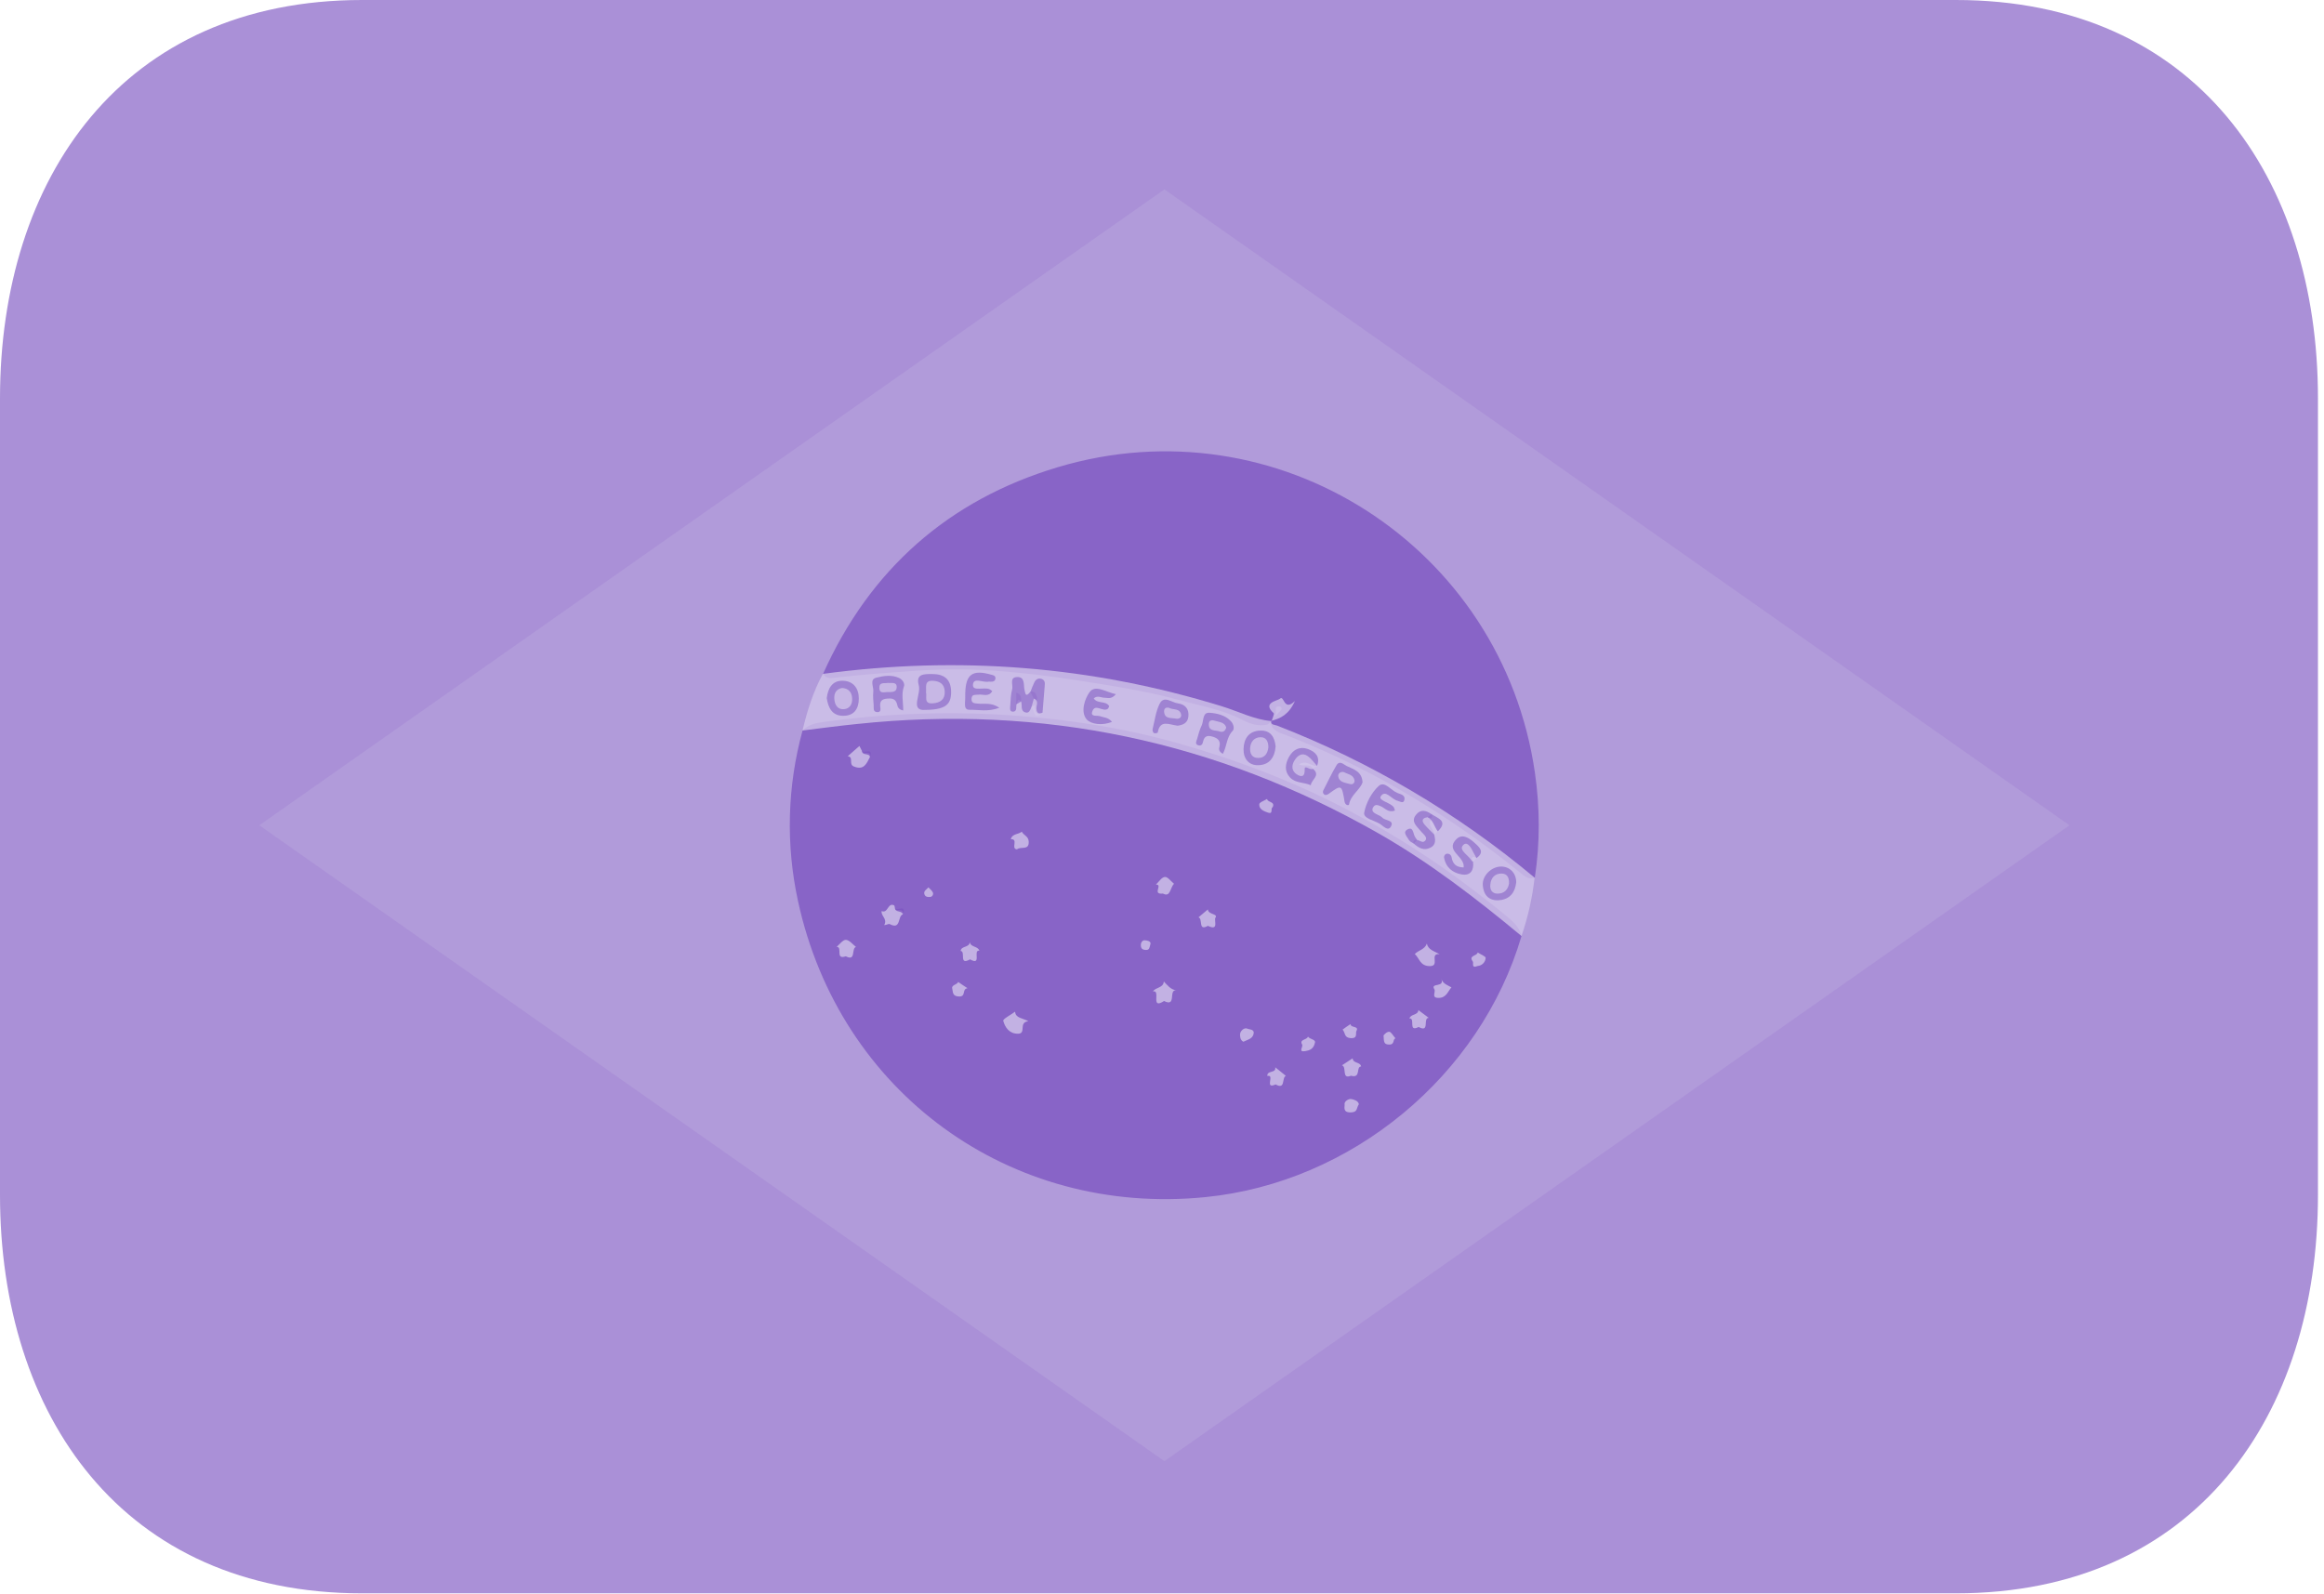
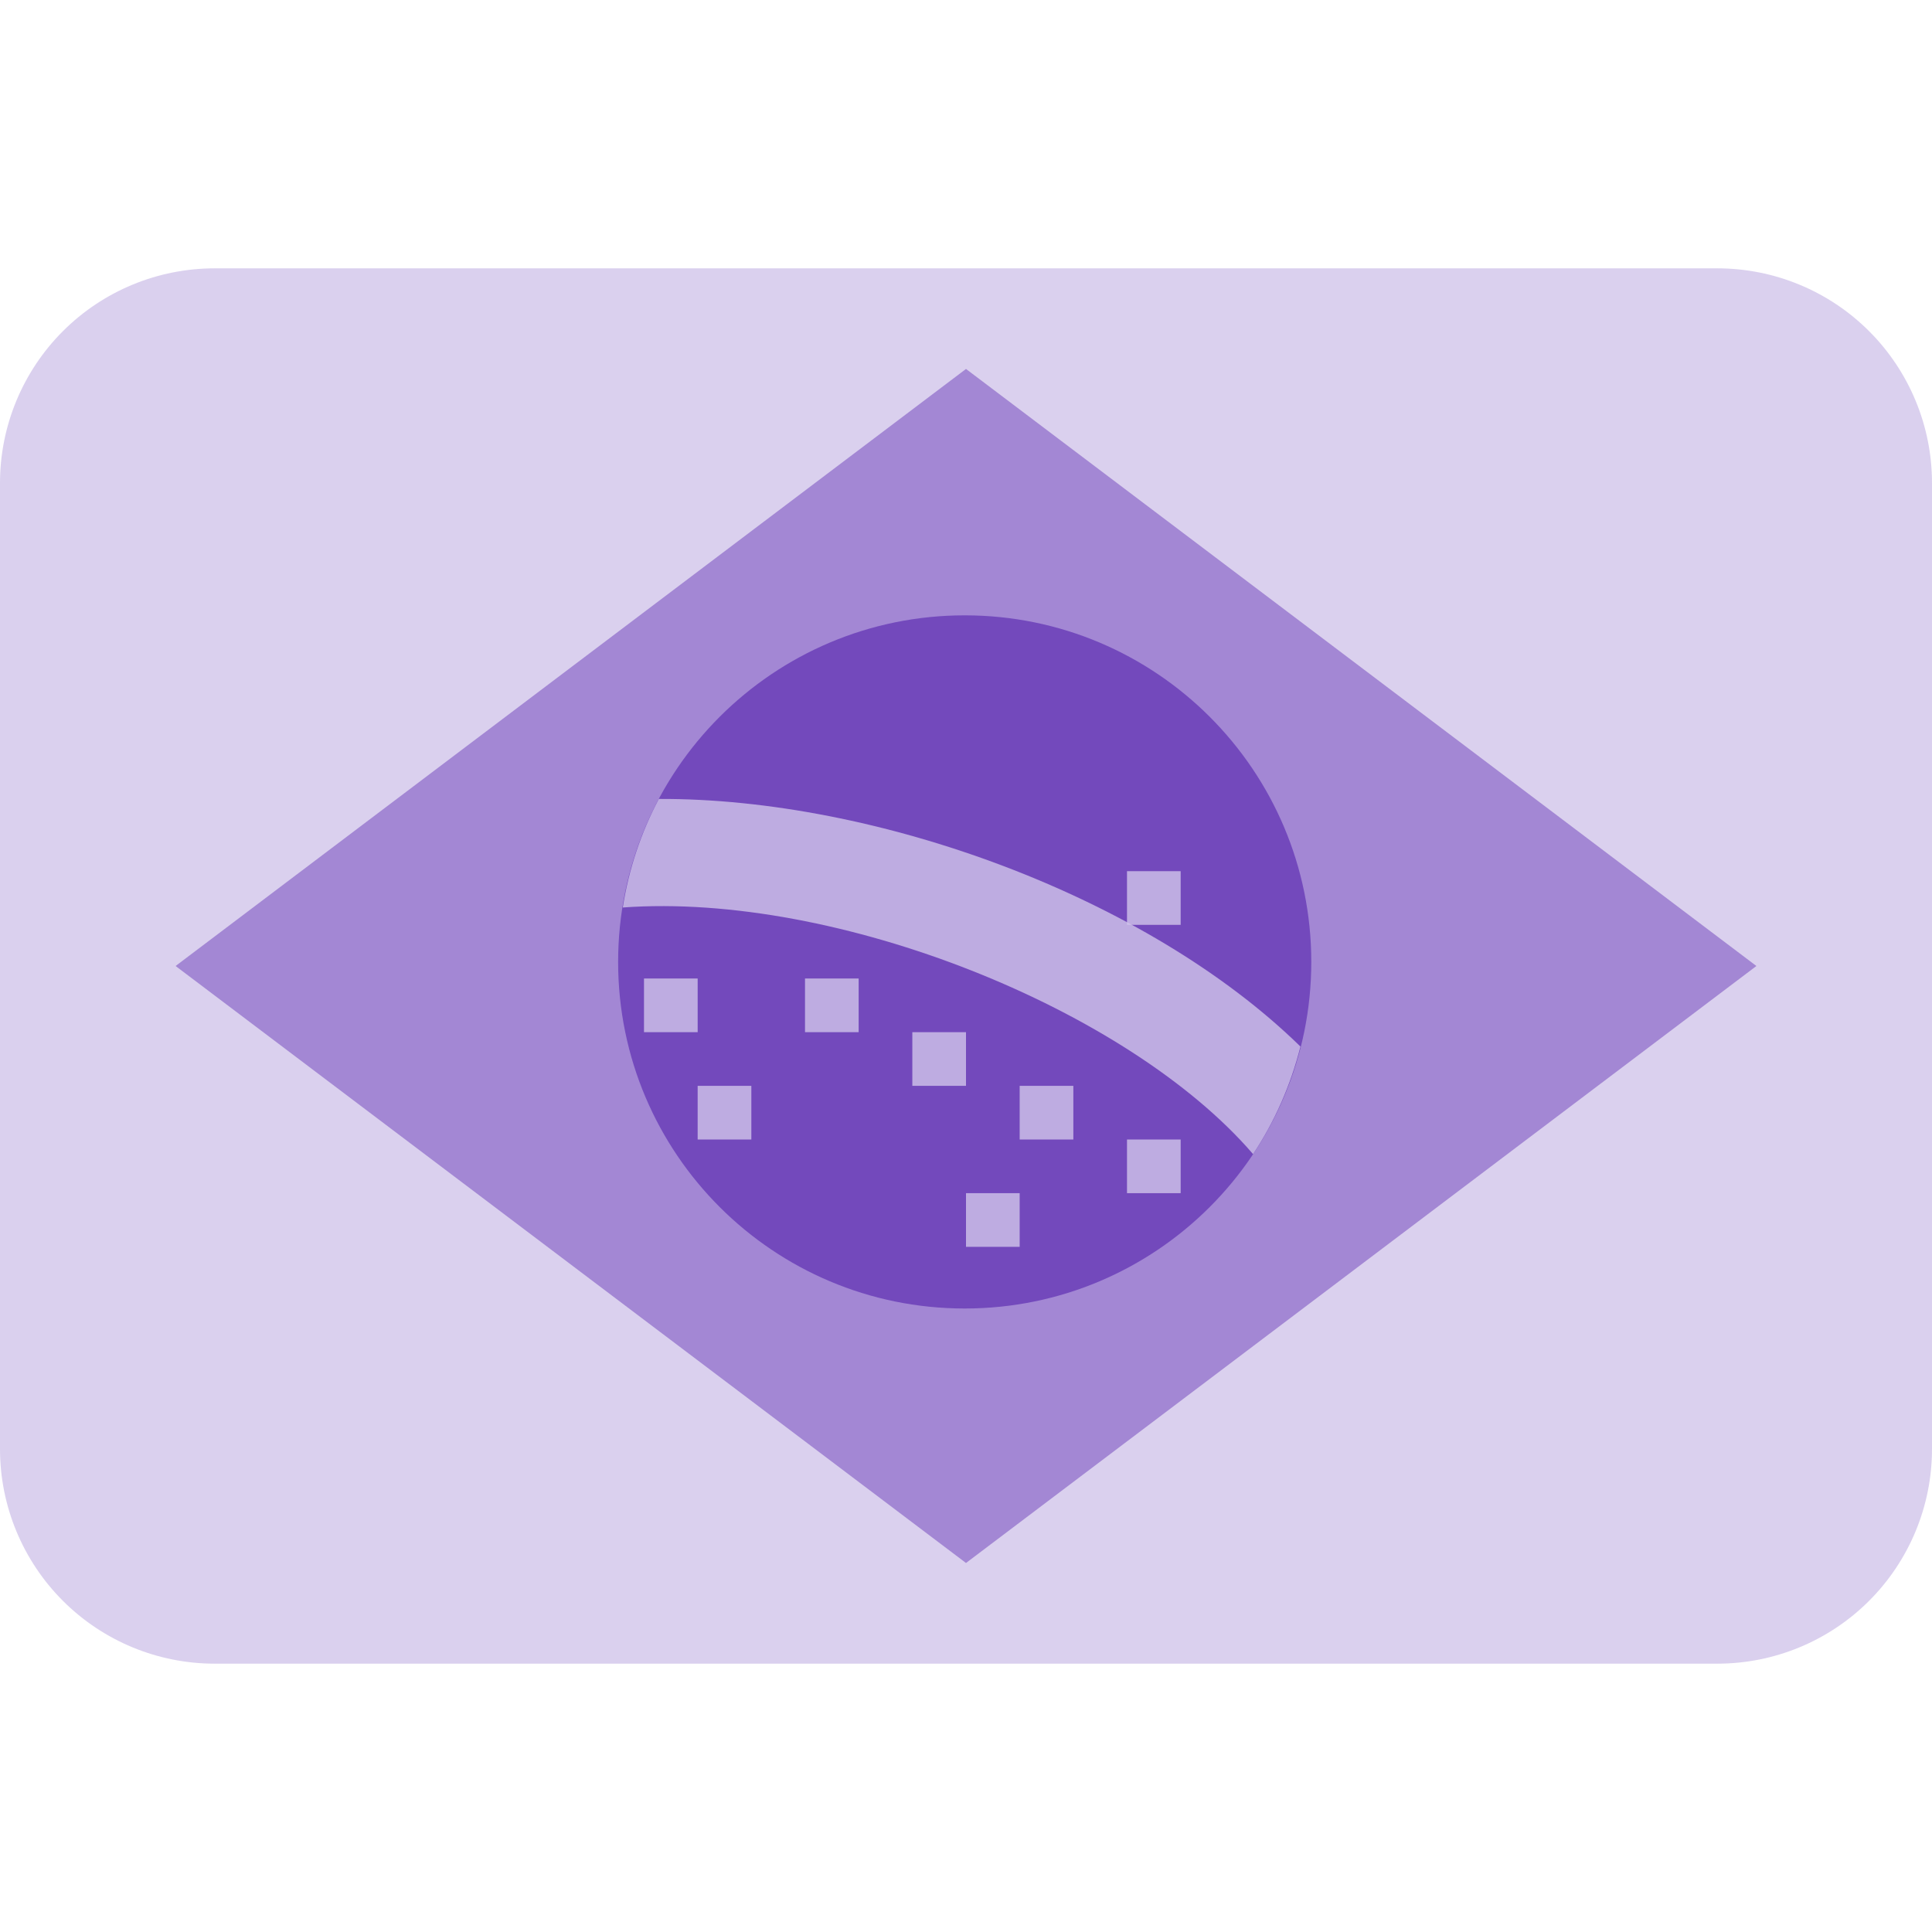
- <svg xmlns="http://www.w3.org/2000/svg" width="70" height="48" viewBox="0 0 70 48" fill="none">
-   <path d="M69.818 36C69.818 42.627 66.138 48 58.909 48H10.909C3.68 48 0 42.627 0 36V12C0 5.373 3.68 0 10.909 0H58.909C66.138 0 69.818 5.373 69.818 12V36Z" fill="#9575CD" fill-opacity="0.8" />
-   <path d="M62.334 24.862L35.073 44.018L7.81 24.862L35.073 5.705L62.334 24.862Z" fill="#B39DDB" fill-opacity="0.8" />
-   <path fill-rule="evenodd" clip-rule="evenodd" d="M45.829 28.198C44.588 32.416 40.703 35.628 36.304 36.064C30.428 36.652 25.286 32.917 24.036 27.143C23.666 25.446 23.713 23.685 24.173 22.01C24.345 21.825 24.581 21.78 24.817 21.747C26.536 21.509 28.273 21.433 30.006 21.521C31.856 21.626 33.689 21.883 35.472 22.387C37.301 22.905 39.073 23.581 40.745 24.48C42.004 25.149 43.206 25.918 44.34 26.782C44.724 27.08 45.116 27.372 45.484 27.689C45.649 27.831 45.778 27.984 45.828 28.198" fill="#7E57C2" fill-opacity="0.8" />
-   <path fill-rule="evenodd" clip-rule="evenodd" d="M24.79 20.303C26.198 17.156 28.573 15.06 31.856 14.076C38.467 12.094 45.249 16.463 46.232 23.277C46.384 24.329 46.391 25.386 46.229 26.44C46.062 26.503 45.938 26.414 45.824 26.319C44.626 25.34 43.347 24.464 42.002 23.699C40.967 23.111 39.89 22.598 38.782 22.163C38.585 22.085 38.339 22.045 38.271 21.782C38.342 21.656 38.432 21.546 38.538 21.443C38.577 21.404 38.632 21.366 38.581 21.3C38.564 21.279 38.528 21.279 38.497 21.283C38.415 21.291 38.426 21.348 38.429 21.408C38.436 21.603 38.322 21.729 38.173 21.829C37.908 21.889 37.654 21.809 37.439 21.695C36.824 21.372 36.143 21.262 35.492 21.082C34.476 20.806 33.433 20.65 32.392 20.487C31.562 20.355 30.726 20.259 29.887 20.201C29.123 20.148 28.345 20.156 27.576 20.208C26.737 20.267 25.896 20.326 25.061 20.426C25.009 20.434 24.956 20.426 24.907 20.404C24.859 20.383 24.819 20.347 24.79 20.303" fill="#7E57C2" fill-opacity="0.8" />
-   <path fill-rule="evenodd" clip-rule="evenodd" d="M38.28 21.715C38.276 21.848 38.395 21.83 38.467 21.859C41.284 22.954 43.904 24.502 46.223 26.44C46.156 27.039 46.024 27.628 45.828 28.198C44.463 27.066 43.066 25.987 41.52 25.105C36.634 22.322 31.402 21.219 25.809 21.811C25.263 21.866 24.718 21.94 24.172 22.007C24.313 21.417 24.492 20.837 24.785 20.301C28.869 19.75 32.881 20.063 36.818 21.282C37.307 21.433 37.773 21.677 38.294 21.723L38.28 21.711" fill="#D1C4E9" fill-opacity="0.8" />
-   <path fill-rule="evenodd" clip-rule="evenodd" d="M43.364 28.745C43.035 28.71 43.392 29.113 43.06 29.104C42.771 29.1 42.756 28.869 42.614 28.74C42.723 28.627 42.916 28.604 42.977 28.427C43.019 28.613 43.194 28.653 43.364 28.745Z" fill="#D1C4E9" fill-opacity="0.8" />
-   <path fill-rule="evenodd" clip-rule="evenodd" d="M30.975 30.764C30.666 30.8 30.925 31.136 30.666 31.141C30.406 31.147 30.272 30.953 30.219 30.754C30.201 30.697 30.452 30.571 30.575 30.477C30.59 30.674 30.795 30.666 30.975 30.764Z" fill="#D1C4E9" fill-opacity="0.8" />
-   <path fill-rule="evenodd" clip-rule="evenodd" d="M35.062 30.156C34.633 30.433 34.979 29.807 34.727 29.868C34.809 29.737 35.04 29.768 35.055 29.567C35.164 29.68 35.257 29.811 35.431 29.835C35.183 29.802 35.452 30.351 35.062 30.156" fill="#D1C4E9" fill-opacity="0.8" />
-   <path fill-rule="evenodd" clip-rule="evenodd" d="M26.204 22.805C26.101 23.001 26.024 23.219 25.713 23.088C25.553 23.021 25.724 22.803 25.533 22.783L25.886 22.472C25.91 22.523 25.939 22.572 25.962 22.623C25.991 22.753 26.249 22.581 26.204 22.805" fill="#D1C4E9" fill-opacity="0.8" />
-   <path fill-rule="evenodd" clip-rule="evenodd" d="M27.193 27.546C27.031 27.597 27.147 28.024 26.798 27.838C26.763 27.82 26.611 27.904 26.639 27.855C26.731 27.676 26.526 27.589 26.557 27.446C26.748 27.529 26.737 27.18 26.932 27.274C26.947 27.285 26.947 27.328 26.956 27.357C26.977 27.492 27.241 27.323 27.193 27.546Z" fill="#D1C4E9" fill-opacity="0.8" />
-   <path fill-rule="evenodd" clip-rule="evenodd" d="M25.477 28.809C25.142 28.925 25.392 28.521 25.2 28.524C25.289 28.449 25.39 28.308 25.479 28.313C25.586 28.319 25.684 28.451 25.782 28.526C25.636 28.575 25.79 28.971 25.477 28.809" fill="#D1C4E9" fill-opacity="0.8" />
-   <path fill-rule="evenodd" clip-rule="evenodd" d="M38.422 32.669C38.067 32.831 38.412 32.354 38.175 32.416C38.151 32.234 38.447 32.344 38.41 32.152L38.73 32.409C38.6 32.468 38.73 32.839 38.422 32.669" fill="#D1C4E9" fill-opacity="0.8" />
-   <path fill-rule="evenodd" clip-rule="evenodd" d="M40.691 32.407C40.397 32.529 40.577 32.134 40.419 32.094C40.526 32.026 40.639 31.953 40.743 31.882C40.752 32.043 40.973 31.984 40.997 32.127C40.833 32.137 41.004 32.493 40.691 32.407" fill="#D1C4E9" fill-opacity="0.8" />
-   <path fill-rule="evenodd" clip-rule="evenodd" d="M42.731 30.938C42.397 31.107 42.644 30.663 42.453 30.682C42.491 30.54 42.71 30.593 42.723 30.43L43.036 30.664C42.845 30.659 43.08 31.127 42.731 30.938" fill="#D1C4E9" fill-opacity="0.8" />
-   <path fill-rule="evenodd" clip-rule="evenodd" d="M29.218 28.901C28.869 29.099 29.097 28.657 28.935 28.648C28.952 28.486 29.198 28.556 29.209 28.383C29.242 28.543 29.453 28.497 29.499 28.64C29.291 28.609 29.588 29.11 29.218 28.901" fill="#D1C4E9" fill-opacity="0.8" />
-   <path fill-rule="evenodd" clip-rule="evenodd" d="M30.633 25.587C30.435 25.574 30.688 25.263 30.446 25.283C30.488 25.108 30.674 25.144 30.777 25.054C30.829 25.164 30.977 25.189 30.985 25.347C31.003 25.636 30.746 25.487 30.633 25.587" fill="#D1C4E9" fill-opacity="0.8" />
-   <path fill-rule="evenodd" clip-rule="evenodd" d="M36.382 27.891C36.08 28.065 36.239 27.677 36.099 27.635C36.194 27.556 36.286 27.477 36.382 27.396C36.388 27.558 36.697 27.521 36.61 27.646C36.557 27.72 36.727 28.059 36.382 27.891Z" fill="#D1C4E9" fill-opacity="0.8" />
-   <path fill-rule="evenodd" clip-rule="evenodd" d="M35.029 26.919C34.684 26.954 35.04 26.641 34.816 26.649C34.904 26.567 34.988 26.427 35.086 26.419C35.171 26.41 35.269 26.548 35.362 26.625C35.241 26.741 35.259 27.043 35.029 26.919" fill="#D1C4E9" fill-opacity="0.8" />
-   <path fill-rule="evenodd" clip-rule="evenodd" d="M43.398 29.465C43.469 29.653 43.609 29.678 43.718 29.745C43.607 29.87 43.563 30.062 43.332 30.062C43.095 30.064 43.256 29.884 43.202 29.8C43.07 29.591 43.558 29.768 43.398 29.465" fill="#D1C4E9" fill-opacity="0.8" />
-   <path fill-rule="evenodd" clip-rule="evenodd" d="M40.929 33.266C40.846 33.389 40.903 33.507 40.682 33.512C40.43 33.516 40.511 33.332 40.5 33.275C40.479 33.181 40.623 33.092 40.706 33.11C40.778 33.123 40.918 33.164 40.929 33.266Z" fill="#D1C4E9" fill-opacity="0.8" />
-   <path fill-rule="evenodd" clip-rule="evenodd" d="M29.143 29.771C28.963 29.792 29.112 30.027 28.884 30.02C28.676 30.013 28.706 29.872 28.683 29.787C28.647 29.668 28.823 29.672 28.862 29.582C28.945 29.64 29.029 29.698 29.143 29.771" fill="#D1C4E9" fill-opacity="0.8" />
-   <path fill-rule="evenodd" clip-rule="evenodd" d="M40.44 31.017C40.517 30.959 40.595 30.905 40.677 30.851C40.683 30.972 40.944 30.902 40.857 31.057C40.821 31.119 40.909 31.29 40.683 31.274C40.48 31.26 40.528 31.118 40.44 31.017Z" fill="#D1C4E9" fill-opacity="0.8" />
-   <path fill-rule="evenodd" clip-rule="evenodd" d="M39.611 31.391C39.572 31.606 39.45 31.641 39.315 31.666C39.087 31.704 39.259 31.533 39.221 31.467C39.126 31.304 39.368 31.335 39.396 31.228C39.459 31.311 39.604 31.309 39.611 31.391Z" fill="#D1C4E9" fill-opacity="0.8" />
-   <path fill-rule="evenodd" clip-rule="evenodd" d="M38.334 24.316C38.258 24.352 38.36 24.535 38.196 24.482C38.072 24.44 37.919 24.381 37.93 24.228C37.934 24.169 38.083 24.12 38.165 24.069C38.18 24.179 38.415 24.143 38.334 24.316Z" fill="#D1C4E9" fill-opacity="0.8" />
-   <path fill-rule="evenodd" clip-rule="evenodd" d="M44.508 29.101C44.303 29.182 44.396 29.013 44.36 28.964C44.222 28.777 44.494 28.804 44.508 28.693C44.592 28.749 44.756 28.812 44.749 28.86C44.744 28.922 44.717 28.981 44.673 29.025C44.629 29.069 44.57 29.096 44.508 29.101" fill="#D1C4E9" fill-opacity="0.8" />
-   <path fill-rule="evenodd" clip-rule="evenodd" d="M37.451 31.383C37.35 31.336 37.346 31.204 37.353 31.141C37.364 31.057 37.476 30.944 37.572 30.989C37.631 31.018 37.798 31.001 37.757 31.154C37.72 31.3 37.574 31.321 37.451 31.383Z" fill="#D1C4E9" fill-opacity="0.8" />
-   <path fill-rule="evenodd" clip-rule="evenodd" d="M41.673 31.191C41.677 31.19 41.754 31.084 41.84 31.082C41.902 31.08 41.965 31.209 42.032 31.281C41.942 31.306 42.019 31.471 41.842 31.468C41.683 31.465 41.683 31.393 41.673 31.191Z" fill="#D1C4E9" fill-opacity="0.8" />
-   <path fill-rule="evenodd" clip-rule="evenodd" d="M34.654 28.429C34.624 28.547 34.624 28.62 34.52 28.618C34.413 28.616 34.36 28.576 34.363 28.467C34.363 28.381 34.419 28.321 34.484 28.326C34.558 28.332 34.664 28.353 34.654 28.429" fill="#D1C4E9" fill-opacity="0.8" />
-   <path fill-rule="evenodd" clip-rule="evenodd" d="M27.964 26.732C28.017 26.788 28.077 26.833 28.1 26.891C28.119 26.939 28.089 27.012 28.021 27.02C27.946 27.026 27.865 27.024 27.841 26.93C27.819 26.839 27.899 26.806 27.964 26.732Z" fill="#D1C4E9" fill-opacity="0.8" />
-   <path fill-rule="evenodd" clip-rule="evenodd" d="M27.193 27.546C27.164 27.42 26.969 27.5 26.956 27.356C26.998 27.465 27.322 27.221 27.193 27.546Z" fill="#7E57C2" fill-opacity="0.8" />
-   <path fill-rule="evenodd" clip-rule="evenodd" d="M26.204 22.805C26.18 22.671 25.974 22.777 25.963 22.623C26.02 22.715 26.313 22.498 26.204 22.805Z" fill="#7E57C2" fill-opacity="0.8" />
-   <path fill-rule="evenodd" clip-rule="evenodd" d="M38.302 21.727C38.322 21.644 38.389 21.508 38.363 21.483C38.007 21.167 38.482 21.113 38.553 21.049C38.682 20.924 38.662 21.453 39.004 21.118C38.82 21.527 38.573 21.645 38.29 21.715L38.302 21.727Z" fill="#D1C4E9" fill-opacity="0.8" />
-   <path fill-rule="evenodd" clip-rule="evenodd" d="M27.787 21.387C27.44 21.354 27.748 20.902 27.673 20.64C27.579 20.302 27.826 20.306 28.066 20.305C28.438 20.303 28.648 20.46 28.648 20.853C28.647 21.239 28.468 21.392 27.787 21.387Z" fill="#9575CD" fill-opacity="0.8" />
-   <path fill-rule="evenodd" clip-rule="evenodd" d="M41.041 23.567C40.965 23.8 40.682 23.947 40.634 24.235C40.63 24.273 40.521 24.265 40.5 24.154C40.413 23.632 40.408 23.634 40.023 23.913C39.993 23.936 39.939 23.956 39.91 23.947C39.853 23.922 39.83 23.865 39.864 23.8C39.992 23.552 40.112 23.296 40.255 23.055C40.35 22.896 40.467 23.029 40.561 23.075C40.767 23.176 41.021 23.234 41.041 23.567" fill="#9575CD" fill-opacity="0.8" />
-   <path fill-rule="evenodd" clip-rule="evenodd" d="M42.017 24.416C41.817 24.496 41.72 24.345 41.591 24.29C41.504 24.253 41.422 24.218 41.363 24.315C41.299 24.418 41.363 24.477 41.451 24.523C41.519 24.556 41.591 24.583 41.641 24.636C41.73 24.729 42.007 24.704 41.894 24.901C41.806 25.058 41.657 24.875 41.559 24.817C41.39 24.713 41.055 24.657 41.091 24.477C41.147 24.188 41.312 23.873 41.531 23.675C41.707 23.516 41.901 23.817 42.098 23.892C42.183 23.924 42.328 23.952 42.303 24.086C42.279 24.225 42.177 24.144 42.098 24.125C41.914 24.083 41.735 23.771 41.59 23.987C41.503 24.116 41.861 24.169 41.975 24.311C41.992 24.332 41.997 24.36 42.017 24.416" fill="#9575CD" fill-opacity="0.8" />
-   <path fill-rule="evenodd" clip-rule="evenodd" d="M44.368 25.958C44.401 26.213 44.297 26.387 44.03 26.343C43.753 26.297 43.543 26.128 43.495 25.825C43.49 25.795 43.527 25.732 43.558 25.724C43.575 25.718 43.594 25.716 43.612 25.718C43.631 25.721 43.648 25.727 43.664 25.736C43.68 25.746 43.693 25.759 43.703 25.775C43.713 25.79 43.72 25.808 43.723 25.826C43.758 26.035 43.867 26.127 44.086 26.132C44.128 25.79 43.512 25.634 43.867 25.28C44.044 25.102 44.261 25.249 44.416 25.392C44.559 25.522 44.734 25.665 44.473 25.85C44.436 25.831 44.386 25.799 44.359 25.821C44.303 25.858 44.358 25.911 44.368 25.958Z" fill="#9575CD" fill-opacity="0.8" />
-   <path fill-rule="evenodd" clip-rule="evenodd" d="M36.834 22.709C36.704 22.636 36.71 22.567 36.731 22.49C36.772 22.328 36.688 22.242 36.54 22.197C36.392 22.149 36.277 22.155 36.237 22.341C36.223 22.424 36.179 22.481 36.088 22.451C35.984 22.413 36.036 22.328 36.056 22.265C36.097 22.122 36.134 21.979 36.2 21.842C36.259 21.706 36.217 21.456 36.432 21.472C36.66 21.489 36.907 21.543 37.08 21.732C37.157 21.815 37.189 21.958 37.126 22.02C36.941 22.21 36.957 22.478 36.834 22.709Z" fill="#9575CD" fill-opacity="0.8" />
-   <path fill-rule="evenodd" clip-rule="evenodd" d="M30.102 21.321C29.749 21.454 29.471 21.376 29.199 21.382C29.076 21.385 29.065 21.292 29.065 21.198C29.074 21.095 29.074 20.99 29.074 20.887C29.087 20.312 29.291 20.164 29.856 20.325C29.919 20.342 29.979 20.353 29.984 20.424C29.984 20.522 29.913 20.54 29.826 20.537C29.814 20.535 29.799 20.532 29.784 20.534C29.615 20.576 29.312 20.385 29.306 20.638C29.3 20.832 29.63 20.695 29.799 20.76C29.823 20.77 29.849 20.792 29.887 20.819C29.78 21.012 29.602 20.904 29.464 20.927C29.383 20.94 29.276 20.904 29.264 21.037C29.248 21.194 29.358 21.186 29.464 21.197C29.646 21.219 29.844 21.151 30.102 21.321" fill="#9575CD" fill-opacity="0.8" />
-   <path fill-rule="evenodd" clip-rule="evenodd" d="M27.205 21.404C27.015 21.362 27.041 21.253 27.009 21.177C26.952 21.036 26.84 21.036 26.716 21.046C26.576 21.059 26.499 21.113 26.511 21.27C26.52 21.346 26.551 21.469 26.409 21.452C26.287 21.436 26.322 21.317 26.315 21.237C26.304 21.105 26.291 20.97 26.304 20.839C26.322 20.692 26.182 20.469 26.392 20.416C26.61 20.36 26.86 20.319 27.086 20.427C27.184 20.474 27.262 20.589 27.226 20.681C27.143 20.915 27.208 21.152 27.205 21.404" fill="#9575CD" fill-opacity="0.8" />
-   <path fill-rule="evenodd" clip-rule="evenodd" d="M24.902 21.033C24.937 20.737 25.067 20.497 25.391 20.508C25.702 20.518 25.868 20.734 25.868 21.045C25.868 21.354 25.724 21.566 25.395 21.564C25.061 21.562 24.948 21.32 24.902 21.033Z" fill="#9575CD" fill-opacity="0.8" />
-   <path fill-rule="evenodd" clip-rule="evenodd" d="M45.67 26.575C45.639 26.868 45.494 27.09 45.159 27.119C44.85 27.144 44.687 26.967 44.663 26.677C44.636 26.384 44.924 26.103 45.217 26.105C45.474 26.108 45.663 26.294 45.67 26.575Z" fill="#9575CD" fill-opacity="0.8" />
-   <path fill-rule="evenodd" clip-rule="evenodd" d="M39.545 23.16C39.792 23.359 39.493 23.489 39.482 23.656C39.277 23.561 39.021 23.6 38.855 23.42C38.678 23.228 38.711 23.011 38.827 22.799C38.954 22.575 39.151 22.479 39.392 22.564C39.612 22.643 39.777 22.791 39.67 23.071C39.501 23.101 39.362 22.879 39.124 23.028C39.282 23.101 39.472 23 39.545 23.16" fill="#9575CD" fill-opacity="0.8" />
-   <path fill-rule="evenodd" clip-rule="evenodd" d="M33.611 20.913C33.467 21.082 33.361 21.016 33.262 21.019C33.166 21.019 33.063 20.939 32.944 21.038C33.051 21.213 33.31 21.1 33.41 21.274C33.396 21.299 33.389 21.333 33.371 21.35C33.227 21.464 32.997 21.189 32.907 21.416C32.825 21.611 33.04 21.543 33.133 21.576C33.238 21.617 33.368 21.602 33.494 21.744C33.201 21.873 32.851 21.813 32.73 21.671C32.539 21.447 32.673 21.05 32.818 20.852C32.989 20.617 33.302 20.846 33.611 20.913" fill="#9575CD" fill-opacity="0.8" />
-   <path fill-rule="evenodd" clip-rule="evenodd" d="M35.471 21.862C35.223 21.836 34.942 21.661 34.871 22.069C34.869 22.082 34.782 22.101 34.756 22.083C34.727 22.067 34.711 22.006 34.716 21.971C34.78 21.712 34.813 21.435 34.928 21.203C35.061 20.941 35.286 21.163 35.473 21.188C35.696 21.217 35.819 21.352 35.795 21.587C35.773 21.789 35.62 21.843 35.471 21.862" fill="#9575CD" fill-opacity="0.8" />
-   <path fill-rule="evenodd" clip-rule="evenodd" d="M38.422 22.487C38.398 22.815 38.236 23.042 37.908 23.052C37.615 23.063 37.45 22.857 37.456 22.564C37.465 22.248 37.619 22.019 37.96 22.009C38.273 21.998 38.395 22.209 38.422 22.487" fill="#9575CD" fill-opacity="0.8" />
-   <path fill-rule="evenodd" clip-rule="evenodd" d="M31.068 21.302C31.032 21.38 31.003 21.49 30.899 21.465C30.719 21.422 30.8 21.249 30.756 21.135C30.623 21.006 30.658 21.184 30.616 21.217C30.601 21.298 30.638 21.421 30.529 21.438C30.395 21.454 30.427 21.325 30.43 21.249C30.441 21.09 30.443 20.923 30.486 20.77C30.525 20.639 30.386 20.398 30.647 20.396C30.877 20.395 30.827 20.629 30.856 20.77C30.887 20.931 30.903 21 31.035 20.84C31.172 20.804 31.2 20.903 31.232 20.999C31.249 21.139 31.187 21.236 31.068 21.302" fill="#9575CD" fill-opacity="0.8" />
-   <path fill-rule="evenodd" clip-rule="evenodd" d="M42.687 25.309C42.768 25.309 42.85 25.416 42.928 25.324C42.988 25.256 42.935 25.188 42.882 25.132C42.842 25.09 42.801 25.049 42.764 25.004C42.652 24.869 42.496 24.741 42.65 24.547C42.79 24.369 42.952 24.412 43.114 24.525C43.143 24.581 43.133 24.636 43.103 24.687C42.984 24.874 43.206 24.987 43.201 25.146C43.235 25.296 43.257 25.447 43.092 25.533C42.887 25.642 42.729 25.541 42.578 25.41C42.562 25.324 42.593 25.282 42.687 25.309" fill="#9575CD" fill-opacity="0.8" />
-   <path fill-rule="evenodd" clip-rule="evenodd" d="M39.545 23.16C39.462 23.219 39.292 23.028 39.298 23.172C39.309 23.427 39.181 23.404 39.062 23.329C38.902 23.23 38.893 23.06 38.995 22.902C39.093 22.749 39.231 22.659 39.399 22.785C39.502 22.86 39.579 22.973 39.668 23.07L39.545 23.16" fill="#D1C4E9" fill-opacity="0.8" />
-   <path fill-rule="evenodd" clip-rule="evenodd" d="M31.14 21.044C31.108 20.976 31.073 20.91 31.035 20.846C31.073 20.749 31.108 20.651 31.154 20.557C31.196 20.469 31.268 20.42 31.369 20.452C31.483 20.491 31.474 20.578 31.467 20.669C31.443 20.937 31.421 21.203 31.401 21.47C31.241 21.572 31.201 21.479 31.175 21.341C31.155 21.242 31.206 21.135 31.14 21.044Z" fill="#9575CD" fill-opacity="0.8" />
-   <path fill-rule="evenodd" clip-rule="evenodd" d="M43.204 25.145C43.106 25.045 43.002 24.95 42.91 24.843C42.803 24.717 42.844 24.639 43.004 24.619C43.234 24.67 43.375 24.781 43.307 25.045C43.275 25.078 43.24 25.113 43.204 25.145" fill="#D1C4E9" fill-opacity="0.8" />
-   <path fill-rule="evenodd" clip-rule="evenodd" d="M43.307 25.045C43.201 24.908 43.173 24.711 43.004 24.619L43.117 24.524C43.3 24.653 43.635 24.728 43.307 25.045Z" fill="#9575CD" fill-opacity="0.8" />
-   <path fill-rule="evenodd" clip-rule="evenodd" d="M44.368 25.958C44.354 25.95 44.336 25.945 44.329 25.933C44.242 25.772 43.953 25.627 44.051 25.484C44.174 25.311 44.303 25.515 44.37 25.663C44.401 25.725 44.438 25.786 44.473 25.85C44.437 25.886 44.401 25.922 44.368 25.958" fill="#D1C4E9" fill-opacity="0.8" />
-   <path fill-rule="evenodd" clip-rule="evenodd" d="M42.687 25.309C42.652 25.343 42.618 25.378 42.578 25.412C42.532 25.379 42.469 25.356 42.44 25.309C42.384 25.203 42.225 25.063 42.409 24.98C42.564 24.905 42.564 25.103 42.614 25.199C42.635 25.239 42.661 25.273 42.687 25.309Z" fill="#9575CD" fill-opacity="0.8" />
-   <path fill-rule="evenodd" clip-rule="evenodd" d="M31.14 21.044C31.299 21.106 31.215 21.239 31.217 21.338C31.226 21.475 31.274 21.52 31.402 21.472C31.136 21.73 31.169 21.386 31.067 21.31C31.094 21.219 31.115 21.131 31.14 21.044" fill="#D1C4E9" fill-opacity="0.8" />
-   <path fill-rule="evenodd" clip-rule="evenodd" d="M30.611 21.218V20.867C30.761 20.915 30.766 21.021 30.75 21.136C30.705 21.164 30.657 21.19 30.611 21.218Z" fill="#9575CD" fill-opacity="0.8" />
-   <path fill-rule="evenodd" clip-rule="evenodd" d="M27.892 20.858C27.908 20.699 27.831 20.492 28.103 20.509C28.301 20.521 28.445 20.601 28.456 20.828C28.467 21.072 28.324 21.171 28.099 21.188C27.812 21.211 27.928 20.985 27.892 20.858" fill="#D1C4E9" fill-opacity="0.8" />
-   <path fill-rule="evenodd" clip-rule="evenodd" d="M40.473 23.258C40.586 23.32 40.76 23.332 40.797 23.5C40.815 23.588 40.74 23.645 40.663 23.62C40.519 23.577 40.328 23.575 40.308 23.372C40.303 23.313 40.366 23.238 40.473 23.258Z" fill="#D1C4E9" fill-opacity="0.8" />
-   <path fill-rule="evenodd" clip-rule="evenodd" d="M36.935 21.916C36.906 22.03 36.826 22.069 36.734 22.035C36.611 21.991 36.412 22.04 36.41 21.824C36.406 21.711 36.482 21.677 36.585 21.711C36.72 21.755 36.884 21.749 36.935 21.916Z" fill="#D1C4E9" fill-opacity="0.8" />
-   <path fill-rule="evenodd" clip-rule="evenodd" d="M26.744 20.573C26.851 20.587 27.02 20.53 27.009 20.712C26.998 20.871 26.836 20.846 26.721 20.848C26.628 20.852 26.495 20.9 26.486 20.733C26.48 20.534 26.634 20.596 26.744 20.573" fill="#D1C4E9" fill-opacity="0.8" />
-   <path fill-rule="evenodd" clip-rule="evenodd" d="M25.364 20.725C25.561 20.738 25.659 20.856 25.667 21.041C25.678 21.207 25.596 21.349 25.426 21.364C25.229 21.383 25.141 21.233 25.13 21.051C25.119 20.883 25.185 20.761 25.364 20.725" fill="#D1C4E9" fill-opacity="0.8" />
-   <path fill-rule="evenodd" clip-rule="evenodd" d="M45.453 26.613C45.424 26.794 45.315 26.921 45.105 26.921C44.936 26.919 44.872 26.796 44.89 26.646C44.906 26.444 45.027 26.313 45.233 26.316C45.396 26.32 45.459 26.437 45.453 26.613" fill="#D1C4E9" fill-opacity="0.8" />
-   <path fill-rule="evenodd" clip-rule="evenodd" d="M35.215 21.325C35.325 21.393 35.546 21.323 35.578 21.541C35.588 21.624 35.496 21.667 35.423 21.65C35.28 21.619 35.08 21.67 35.063 21.44C35.06 21.369 35.091 21.292 35.215 21.325Z" fill="#D1C4E9" fill-opacity="0.8" />
-   <path fill-rule="evenodd" clip-rule="evenodd" d="M38.204 22.513C38.183 22.702 38.09 22.834 37.899 22.834C37.712 22.836 37.645 22.705 37.654 22.533C37.669 22.343 37.777 22.216 37.962 22.209C38.145 22.202 38.204 22.348 38.204 22.513" fill="#D1C4E9" fill-opacity="0.8" />
+ <svg xmlns="http://www.w3.org/2000/svg" width="100" height="100" viewBox="0 0 100 100" fill="none">
+   <path d="M100 75C100 77.947 98.829 80.773 96.746 82.857C94.662 84.941 91.836 86.111 88.889 86.111H11.111C8.164 86.111 5.338 84.941 3.254 82.857C1.171 80.773 0 77.947 0 75V25C0 22.053 1.171 19.227 3.254 17.143C5.338 15.059 8.164 13.889 11.111 13.889H88.889C91.836 13.889 94.662 15.059 96.746 17.143C98.829 19.227 100 22.053 100 25V75Z" fill="#D1C4E9" fill-opacity="0.8" />
+   <path d="M90.911 50L50 80.9L9.089 50L50 19.097L90.911 50Z" fill="#9575CD" fill-opacity="0.8" />
+   <path d="M49.933 67.728C59.841 67.728 67.872 59.696 67.872 49.789C67.872 39.881 59.841 31.85 49.933 31.85C40.026 31.85 31.994 39.881 31.994 49.789C31.994 59.696 40.026 67.728 49.933 67.728Z" fill="#673AB7" fill-opacity="0.8" />
+   <path d="M34.103 41.353C33.171 43.108 32.54 45.008 32.236 46.972C43.333 46.166 58.394 52.225 64.858 59.736C65.975 58.058 66.803 56.18 67.311 54.169C59.333 46.369 45.319 41.308 34.103 41.353V41.353Z" fill="#D1C4E9" fill-opacity="0.8" />
+   <path d="M33.333 50.647H36.111V53.425H33.333V50.647ZM36.111 56.203H38.889V58.981H36.111V56.203Z" fill="#D1C4E9" fill-opacity="0.8" />
+   <path d="M41.667 50.647H44.444V53.425H41.667V50.647ZM47.222 53.425H50V56.203H47.222V53.425ZM58.333 58.981H61.111V61.758H58.333V58.981ZM50 61.758H52.778V64.536H50V61.758ZM58.333 45.092H61.111V47.87H58.333V45.092Z" fill="#D1C4E9" fill-opacity="0.8" />
+   <path d="M52.778 56.203H55.556V58.981H52.778V56.203Z" fill="#D1C4E9" fill-opacity="0.8" />
</svg>
